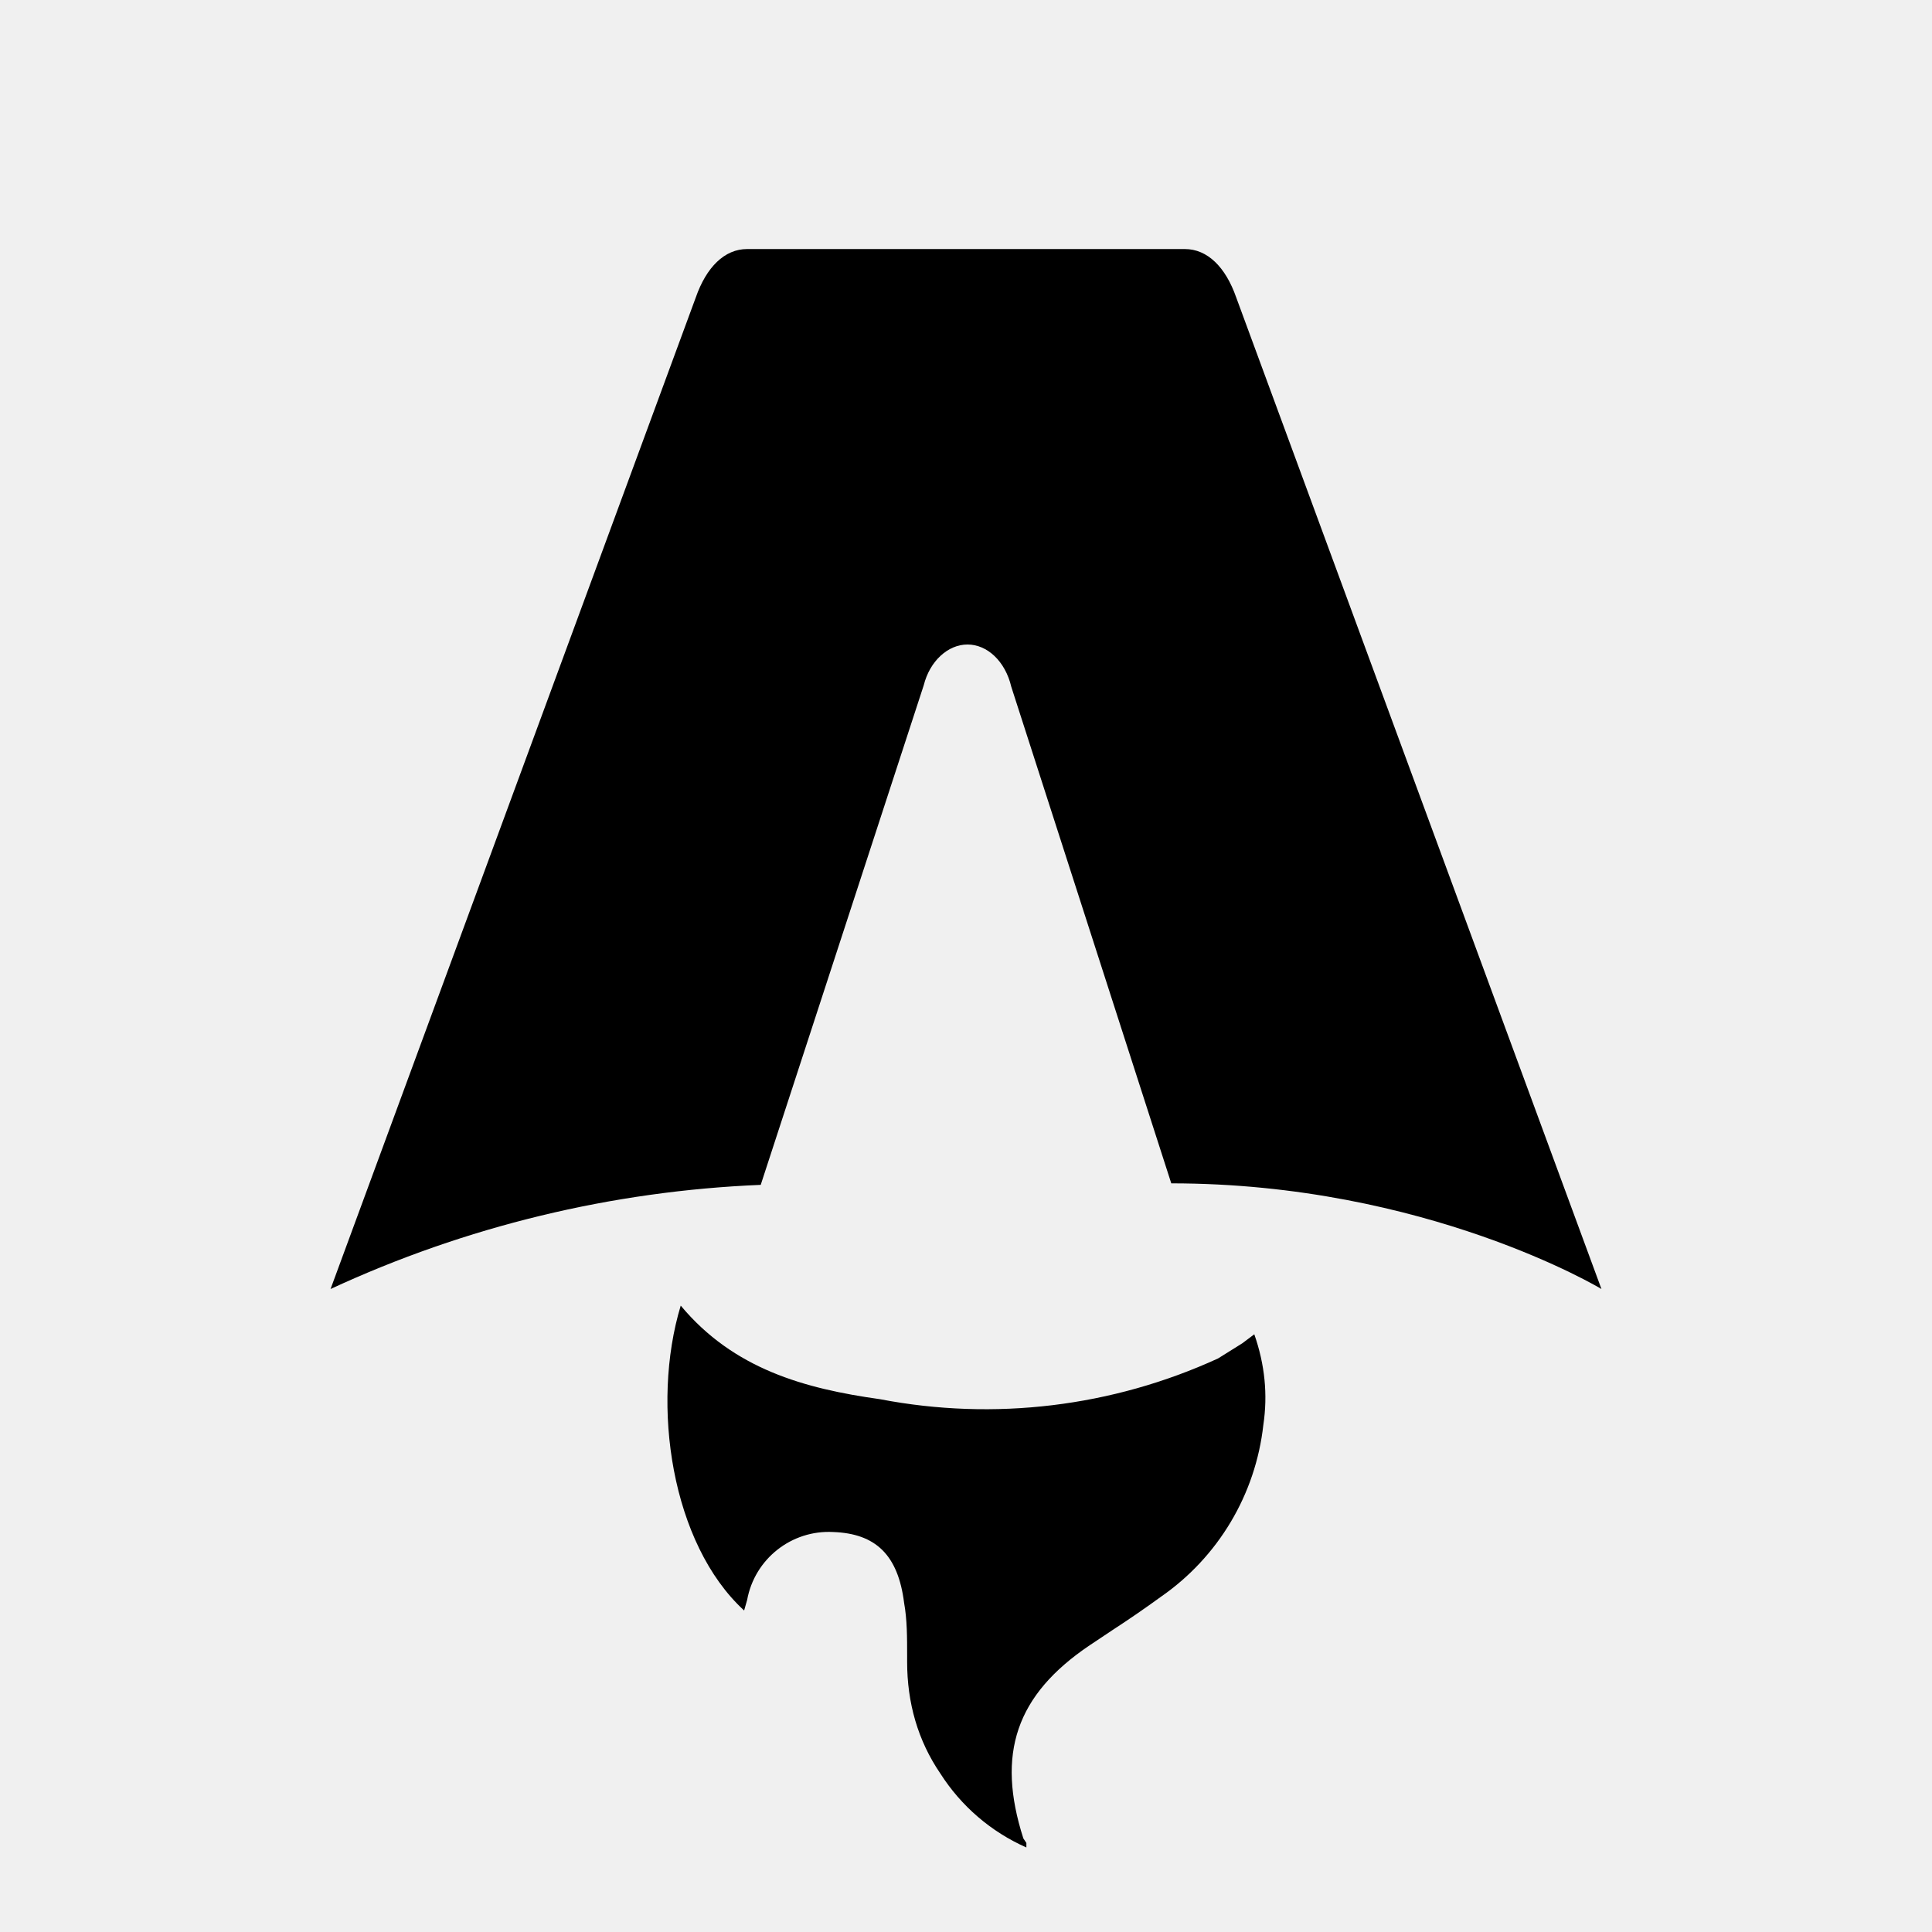
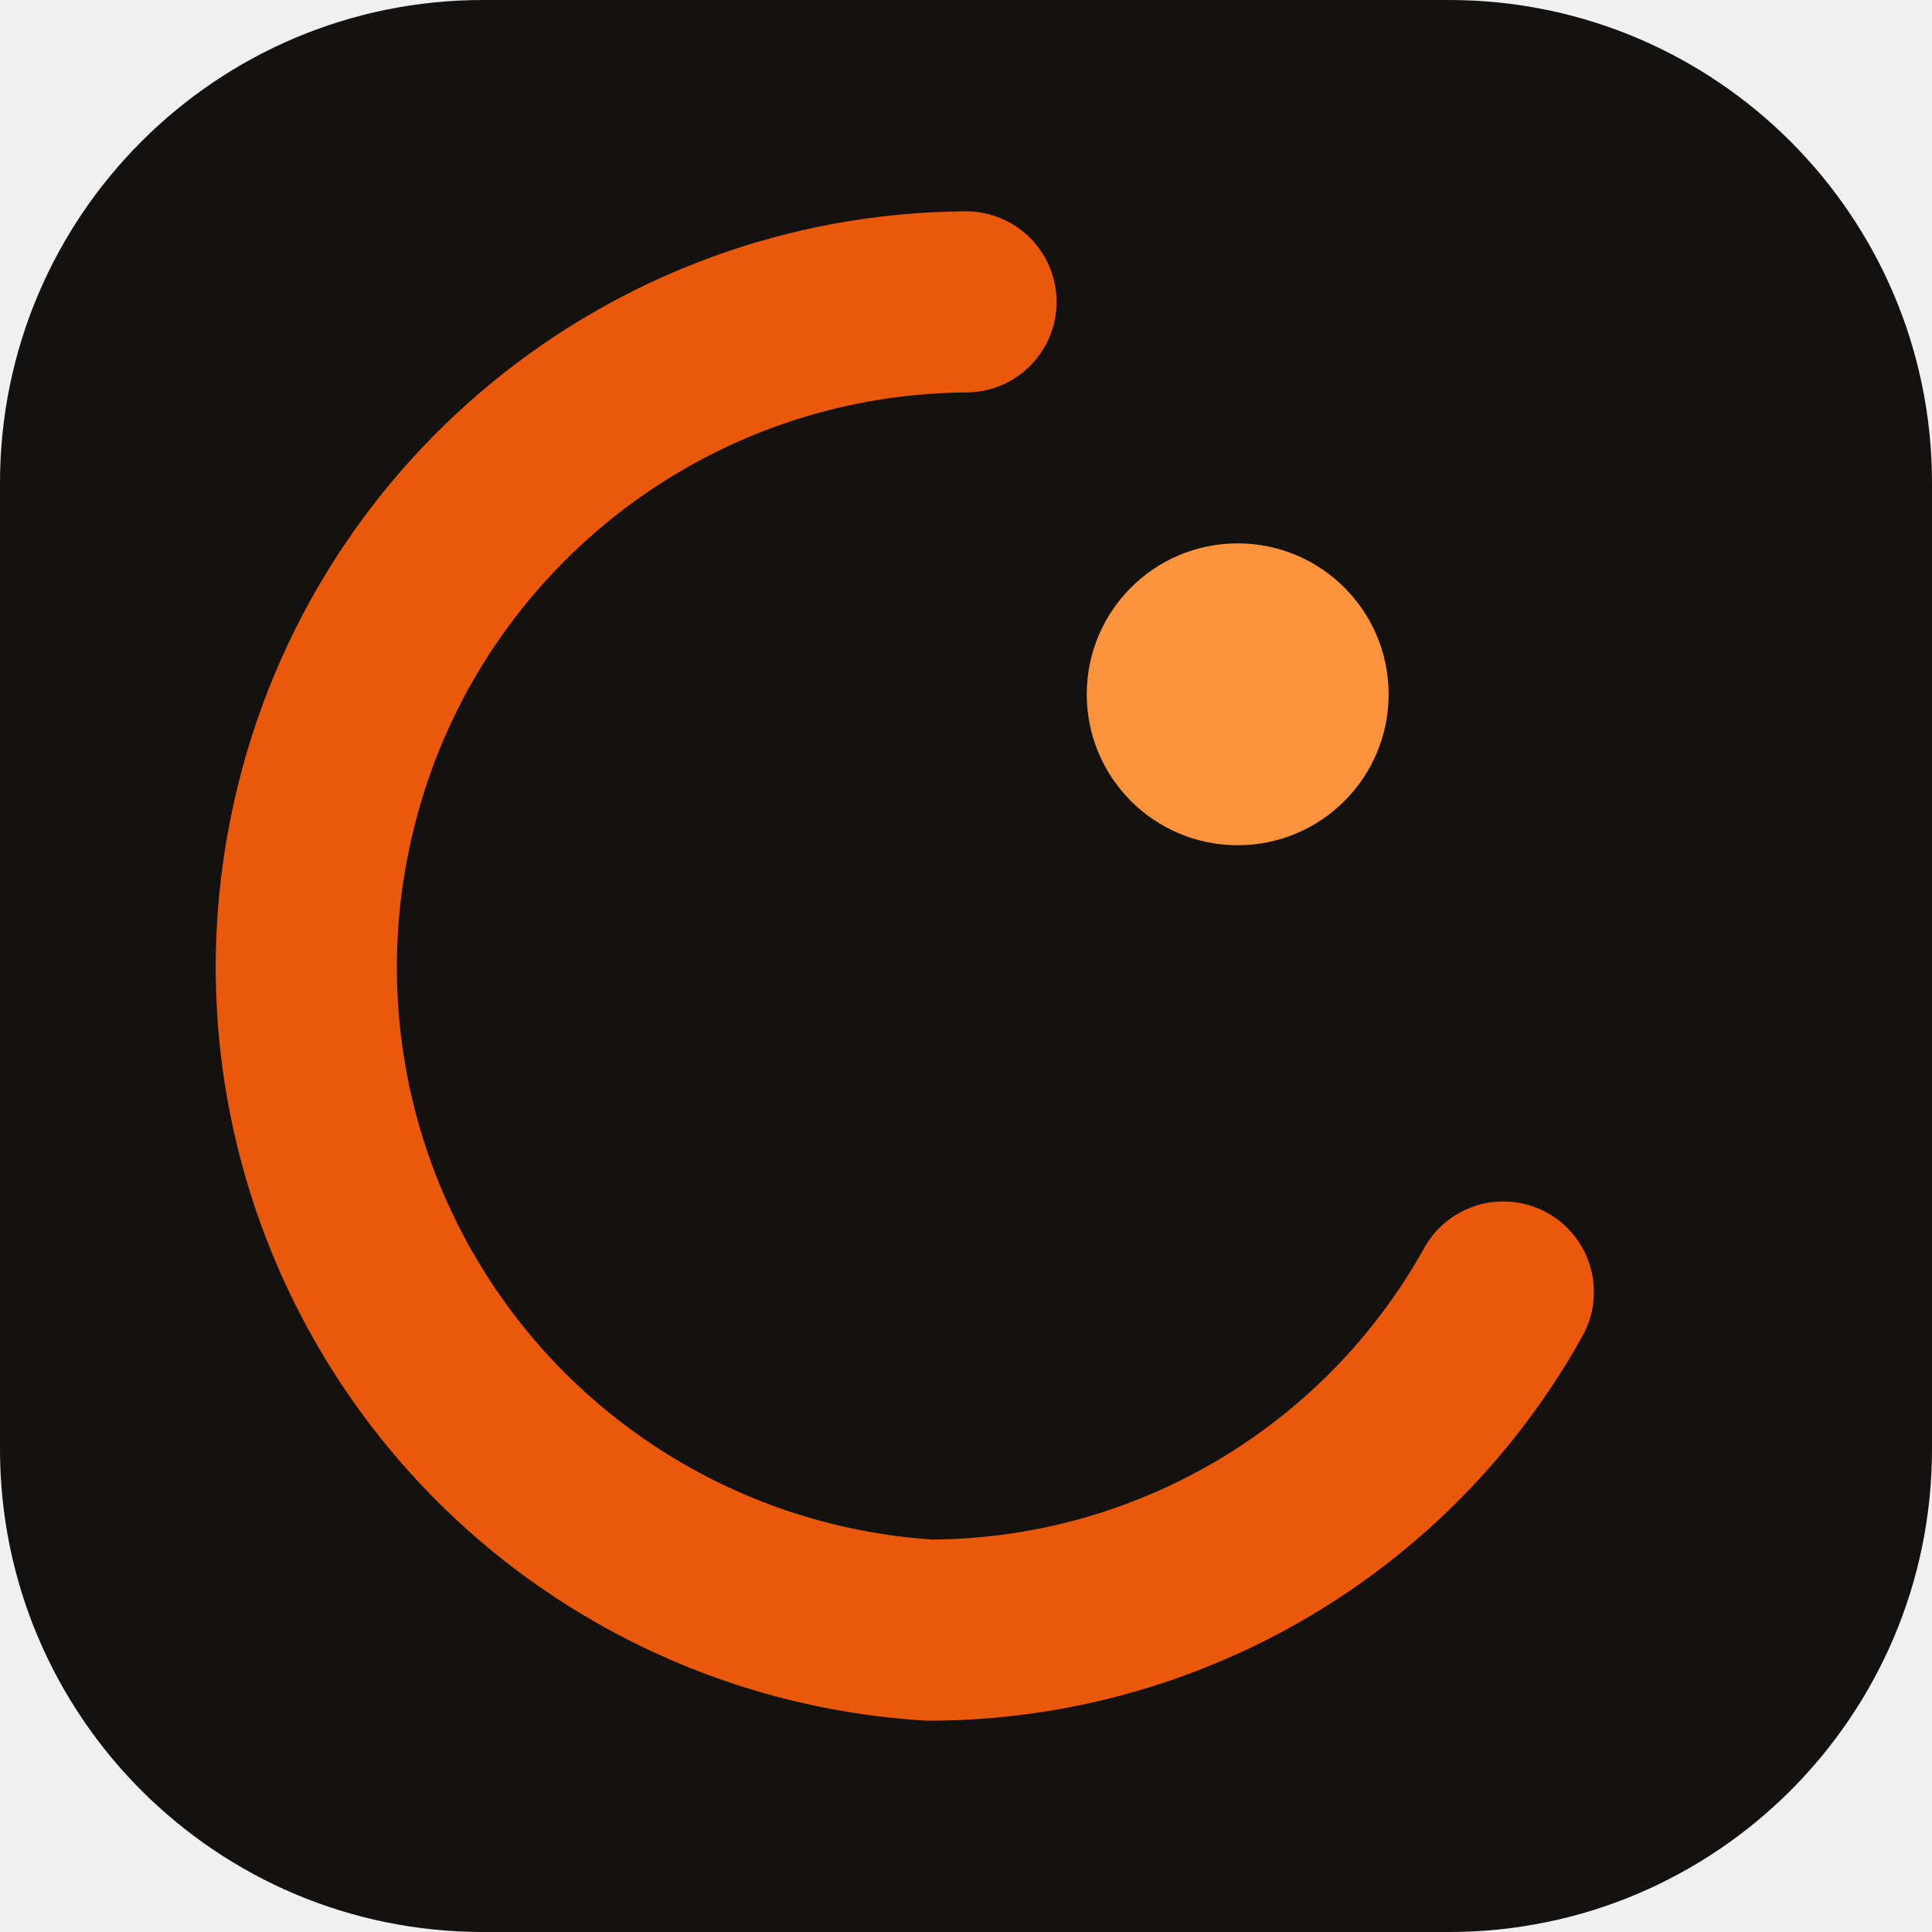
- <svg xmlns="http://www.w3.org/2000/svg" fill="none" viewBox="0 0 128 128">
-   <path d="M50.4 78.5a75.1 75.1 0 0 0-28.5 6.9l24.2-65.7c.7-2 1.9-3.2 3.4-3.2h29c1.5 0 2.7 1.2 3.4 3.2l24.2 65.7s-11.6-7-28.5-7L67 45.5c-.4-1.7-1.6-2.8-2.9-2.8-1.3 0-2.5 1.1-2.9 2.7L50.4 78.5Zm-1.1 28.2Zm-4.2-20.2c-2 6.6-.6 15.8 4.2 20.2a17.5 17.5 0 0 1 .2-.7 5.5 5.5 0 0 1 5.7-4.5c2.8.1 4.3 1.5 4.7 4.7.2 1.1.2 2.3.2 3.5v.4c0 2.7.7 5.2 2.2 7.4a13 13 0 0 0 5.7 4.9v-.3l-.2-.3c-1.8-5.6-.5-9.5 4.4-12.8l1.5-1a73 73 0 0 0 3.2-2.2 16 16 0 0 0 6.8-11.4c.3-2 .1-4-.6-6l-.8.6-1.6 1a37 37 0 0 1-22.4 2.7c-5-.7-9.7-2-13.2-6.2Z" />
-   <style>
-         path { fill: #000; }
-         @media (prefers-color-scheme: dark) {
-             path { fill: #FFF; }
-         }
-     </style>
+ <svg xmlns="http://www.w3.org/2000/svg" viewBox="0 0 32 32" fill="none">
+   <rect width="32" height="32" rx="8" fill="#141210" />
+   <path d="M16 5a11 11 0 0 0-10.7 8.8A11 11 0 0 0 15.4 27a10.9 10.9 0 0 0 9.5-5.6" stroke="#EA580C" stroke-width="3" stroke-linecap="round" />
+   <circle cx="20.5" cy="11.5" r="2.5" fill="#FB923C" />
</svg>
